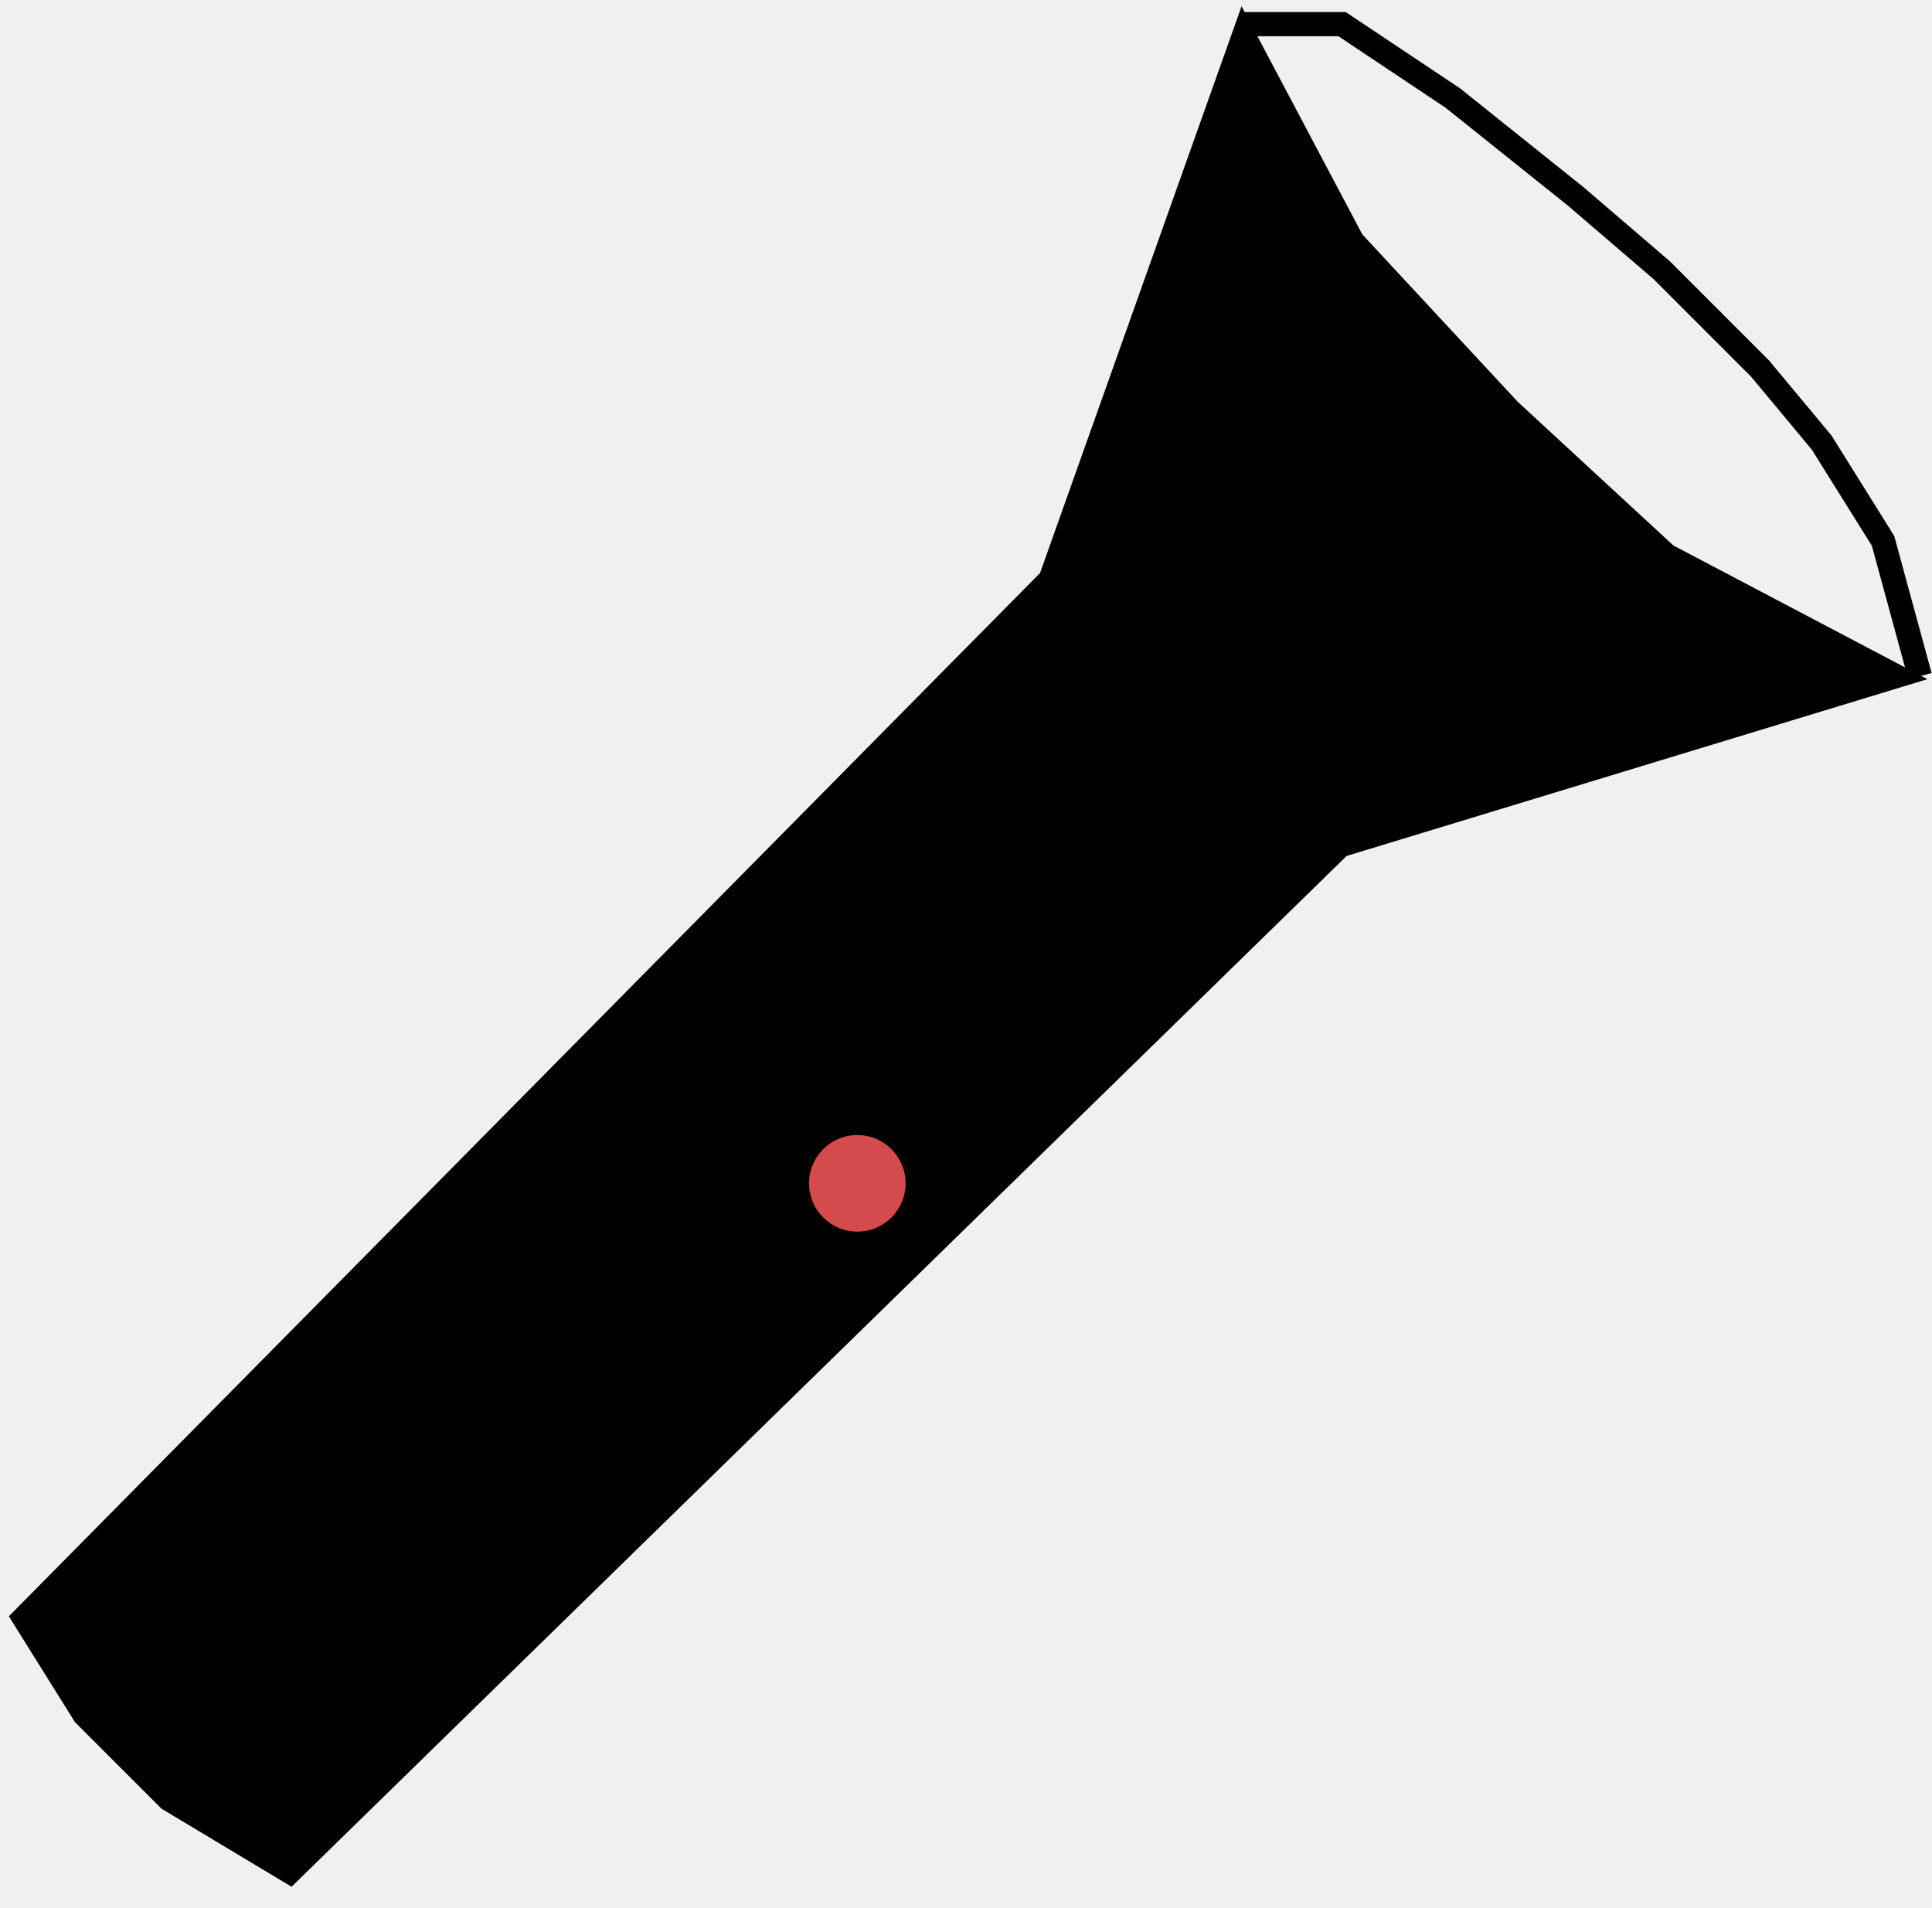
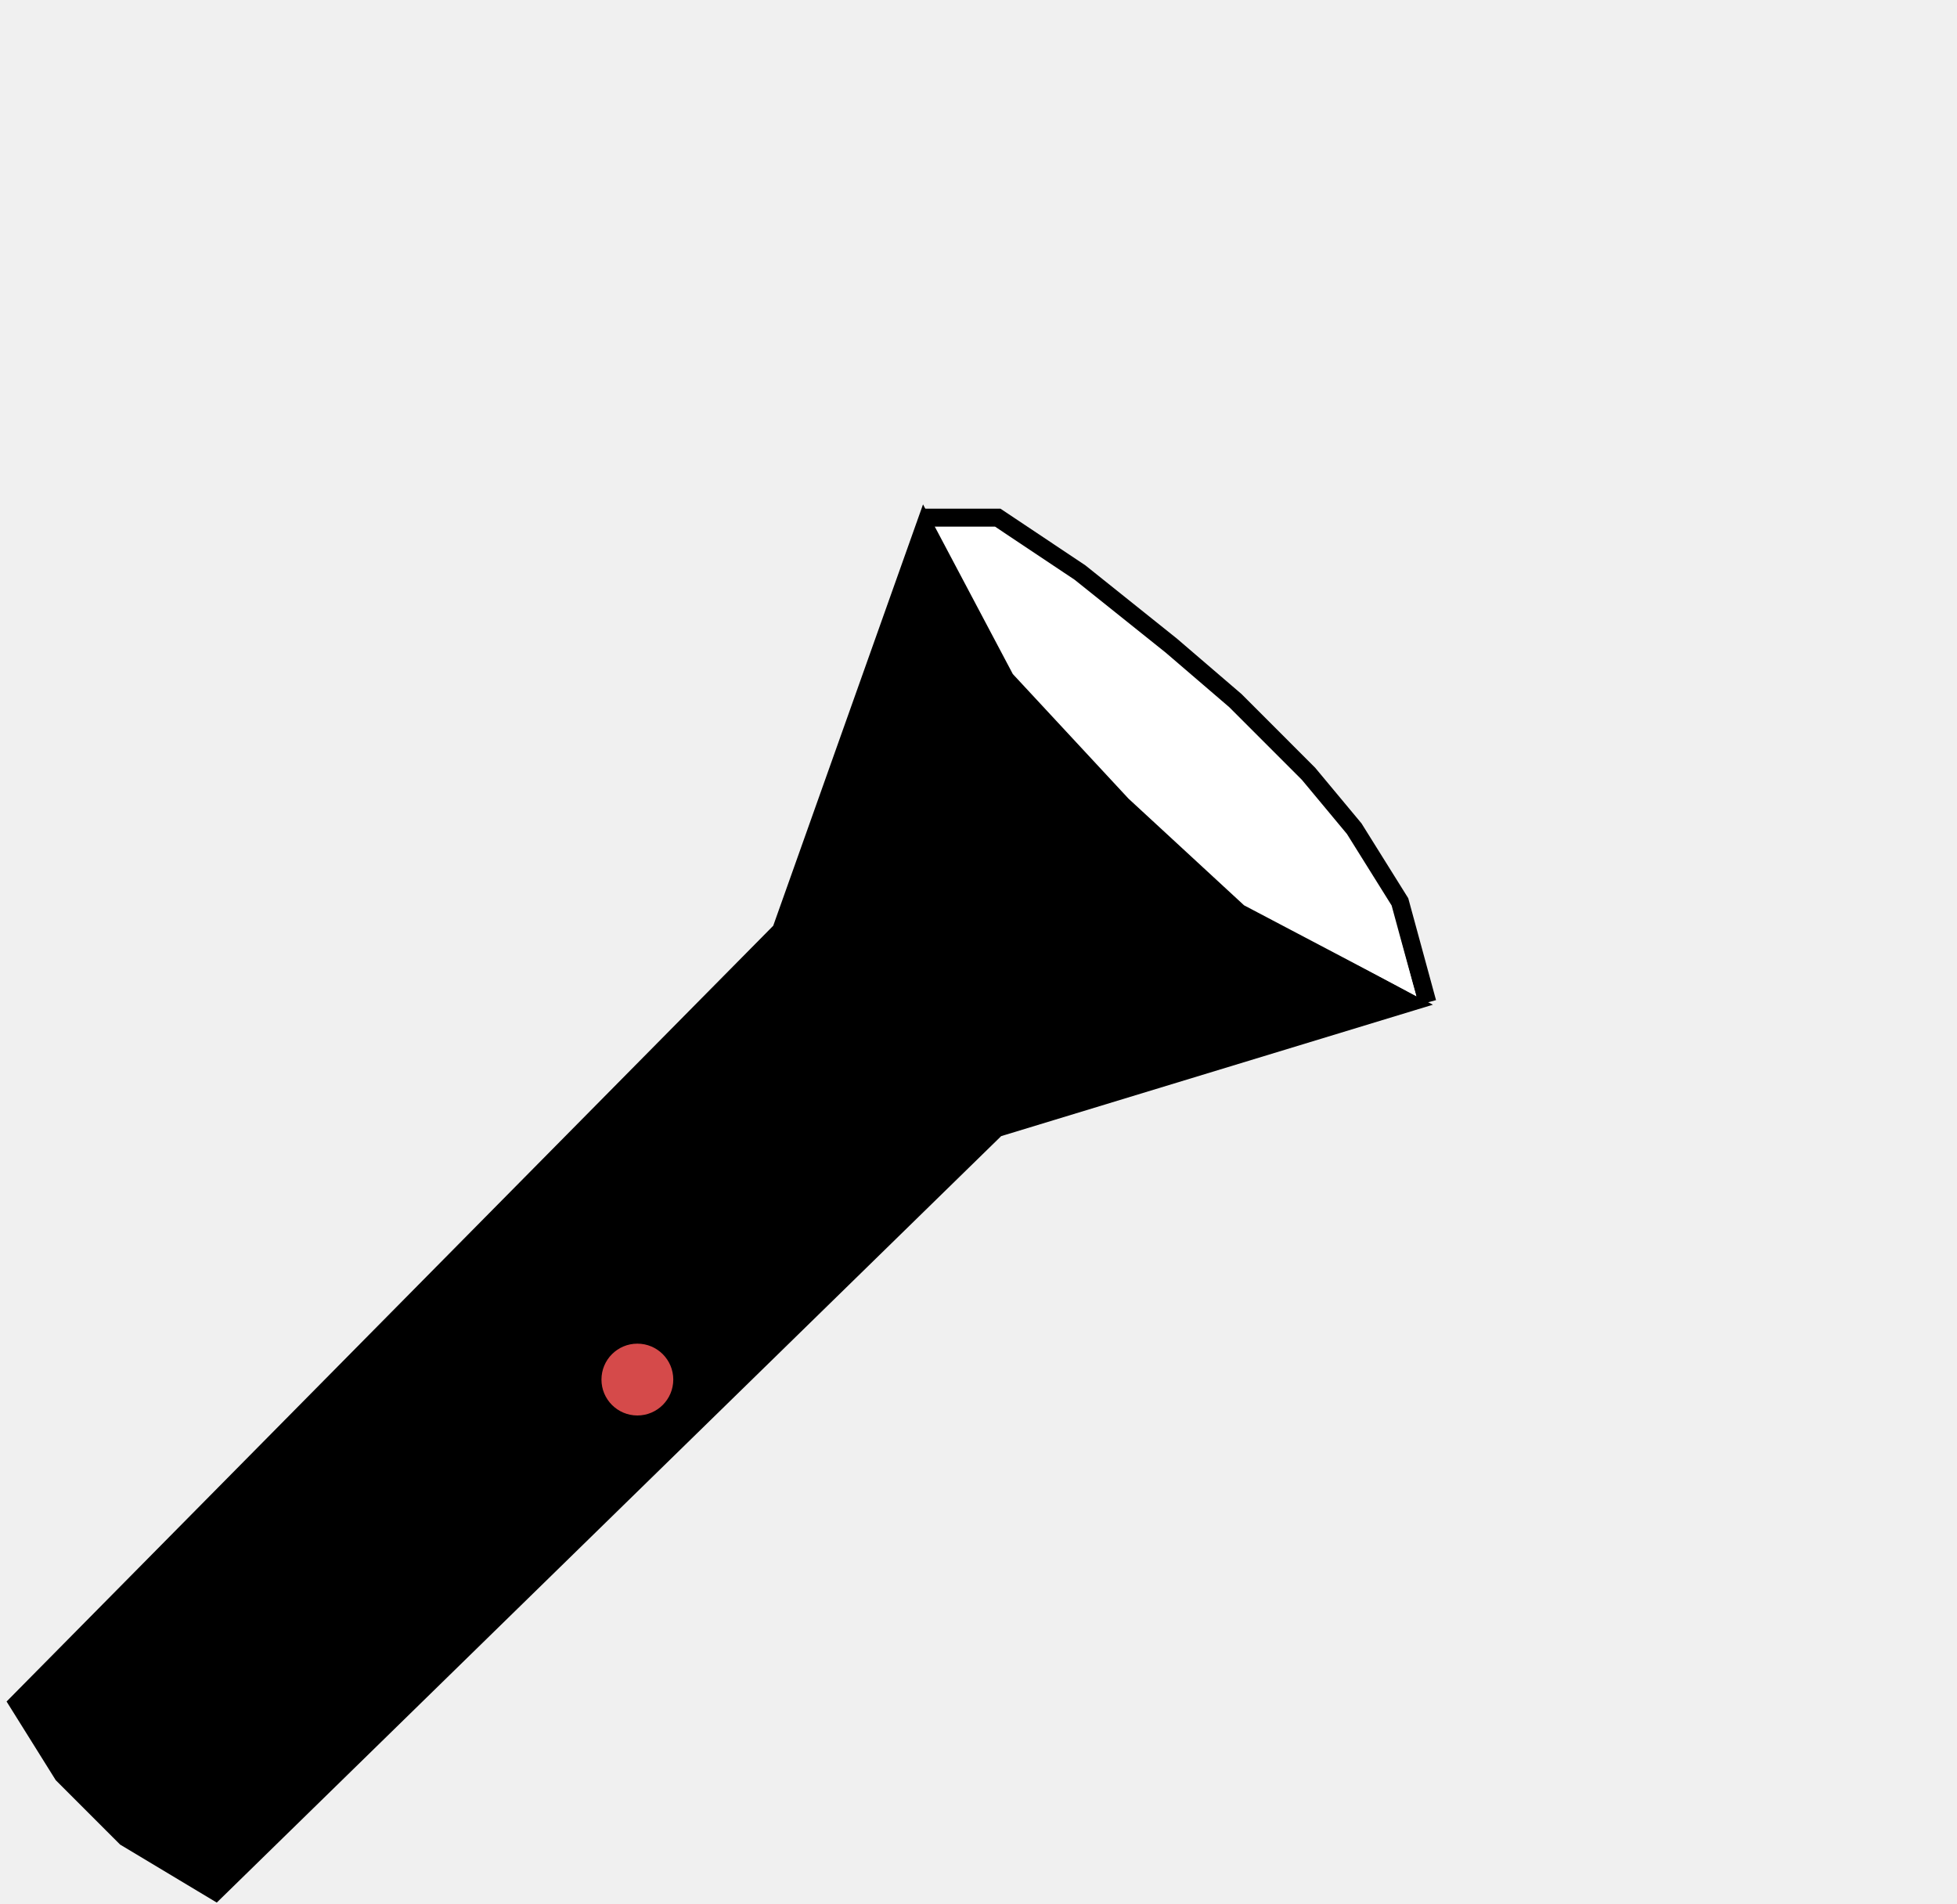
- <svg xmlns="http://www.w3.org/2000/svg" width="80" height="79" viewBox="0 0 80 79" fill="none">
-   <path d="M51.5 1H55.573L60.154 4.057L65.246 8.132L68.809 11.189L72.882 15.264L75.427 18.321L77.973 22.396L79.5 28" stroke="black" />
-   <path d="M43.5 24L1 67L3.5 71L7 74.5L12 77.5L55.5 35L78.5 28L69 23L62.5 17L56 10L51.5 1.5L43.5 24Z" fill="black" stroke="black" />
-   <circle cx="35.5" cy="49" r="2" fill="#D54A4A" />
+ <svg xmlns="http://www.w3.org/2000/svg" width="109" height="106" viewBox="0 0 109 106" fill="none">
+   <path d="M52.787 32.271L51.009 29.025L54.419 29.009L52.787 32.271Z" fill="white" />
+   <path d="M45.815 65.345C45.665 66.112 46.414 66.747 47.146 66.473L78.163 54.887C78.64 54.709 78.907 54.202 78.783 53.708L78.034 50.708C78.011 50.62 77.977 50.534 77.932 50.455L76.055 47.172C76.019 47.107 75.975 47.047 75.924 46.992L70.5 41.075L58.596 30.659C58.532 30.603 58.461 30.555 58.385 30.517L55.62 29.134C55.54 29.095 55.456 29.066 55.369 29.048L53.985 28.772C53.442 28.663 52.914 29.017 52.807 29.56L45.815 65.345Z" fill="white" />
+   <path d="M51.5 28.829H55.573L60.154 31.886L65.246 35.961L68.809 39.018L72.882 43.093L75.427 46.15L77.973 50.225L79.5 55.829" stroke="black" />
+   <path d="M43.5 51.829L1 94.829L3.5 98.829L7 102.329L12 105.329L55.5 62.829L78.5 55.829L69 50.829L62.5 44.829L56 37.829L51.5 29.329L43.5 51.829Z" fill="black" stroke="black" />
+   <circle cx="35.5" cy="76.829" r="2" fill="#D54A4A" />
+   <path d="M78.886 55.484L75.01 53.395L78 52.329L78.886 55.484Z" fill="white" />
</svg>
